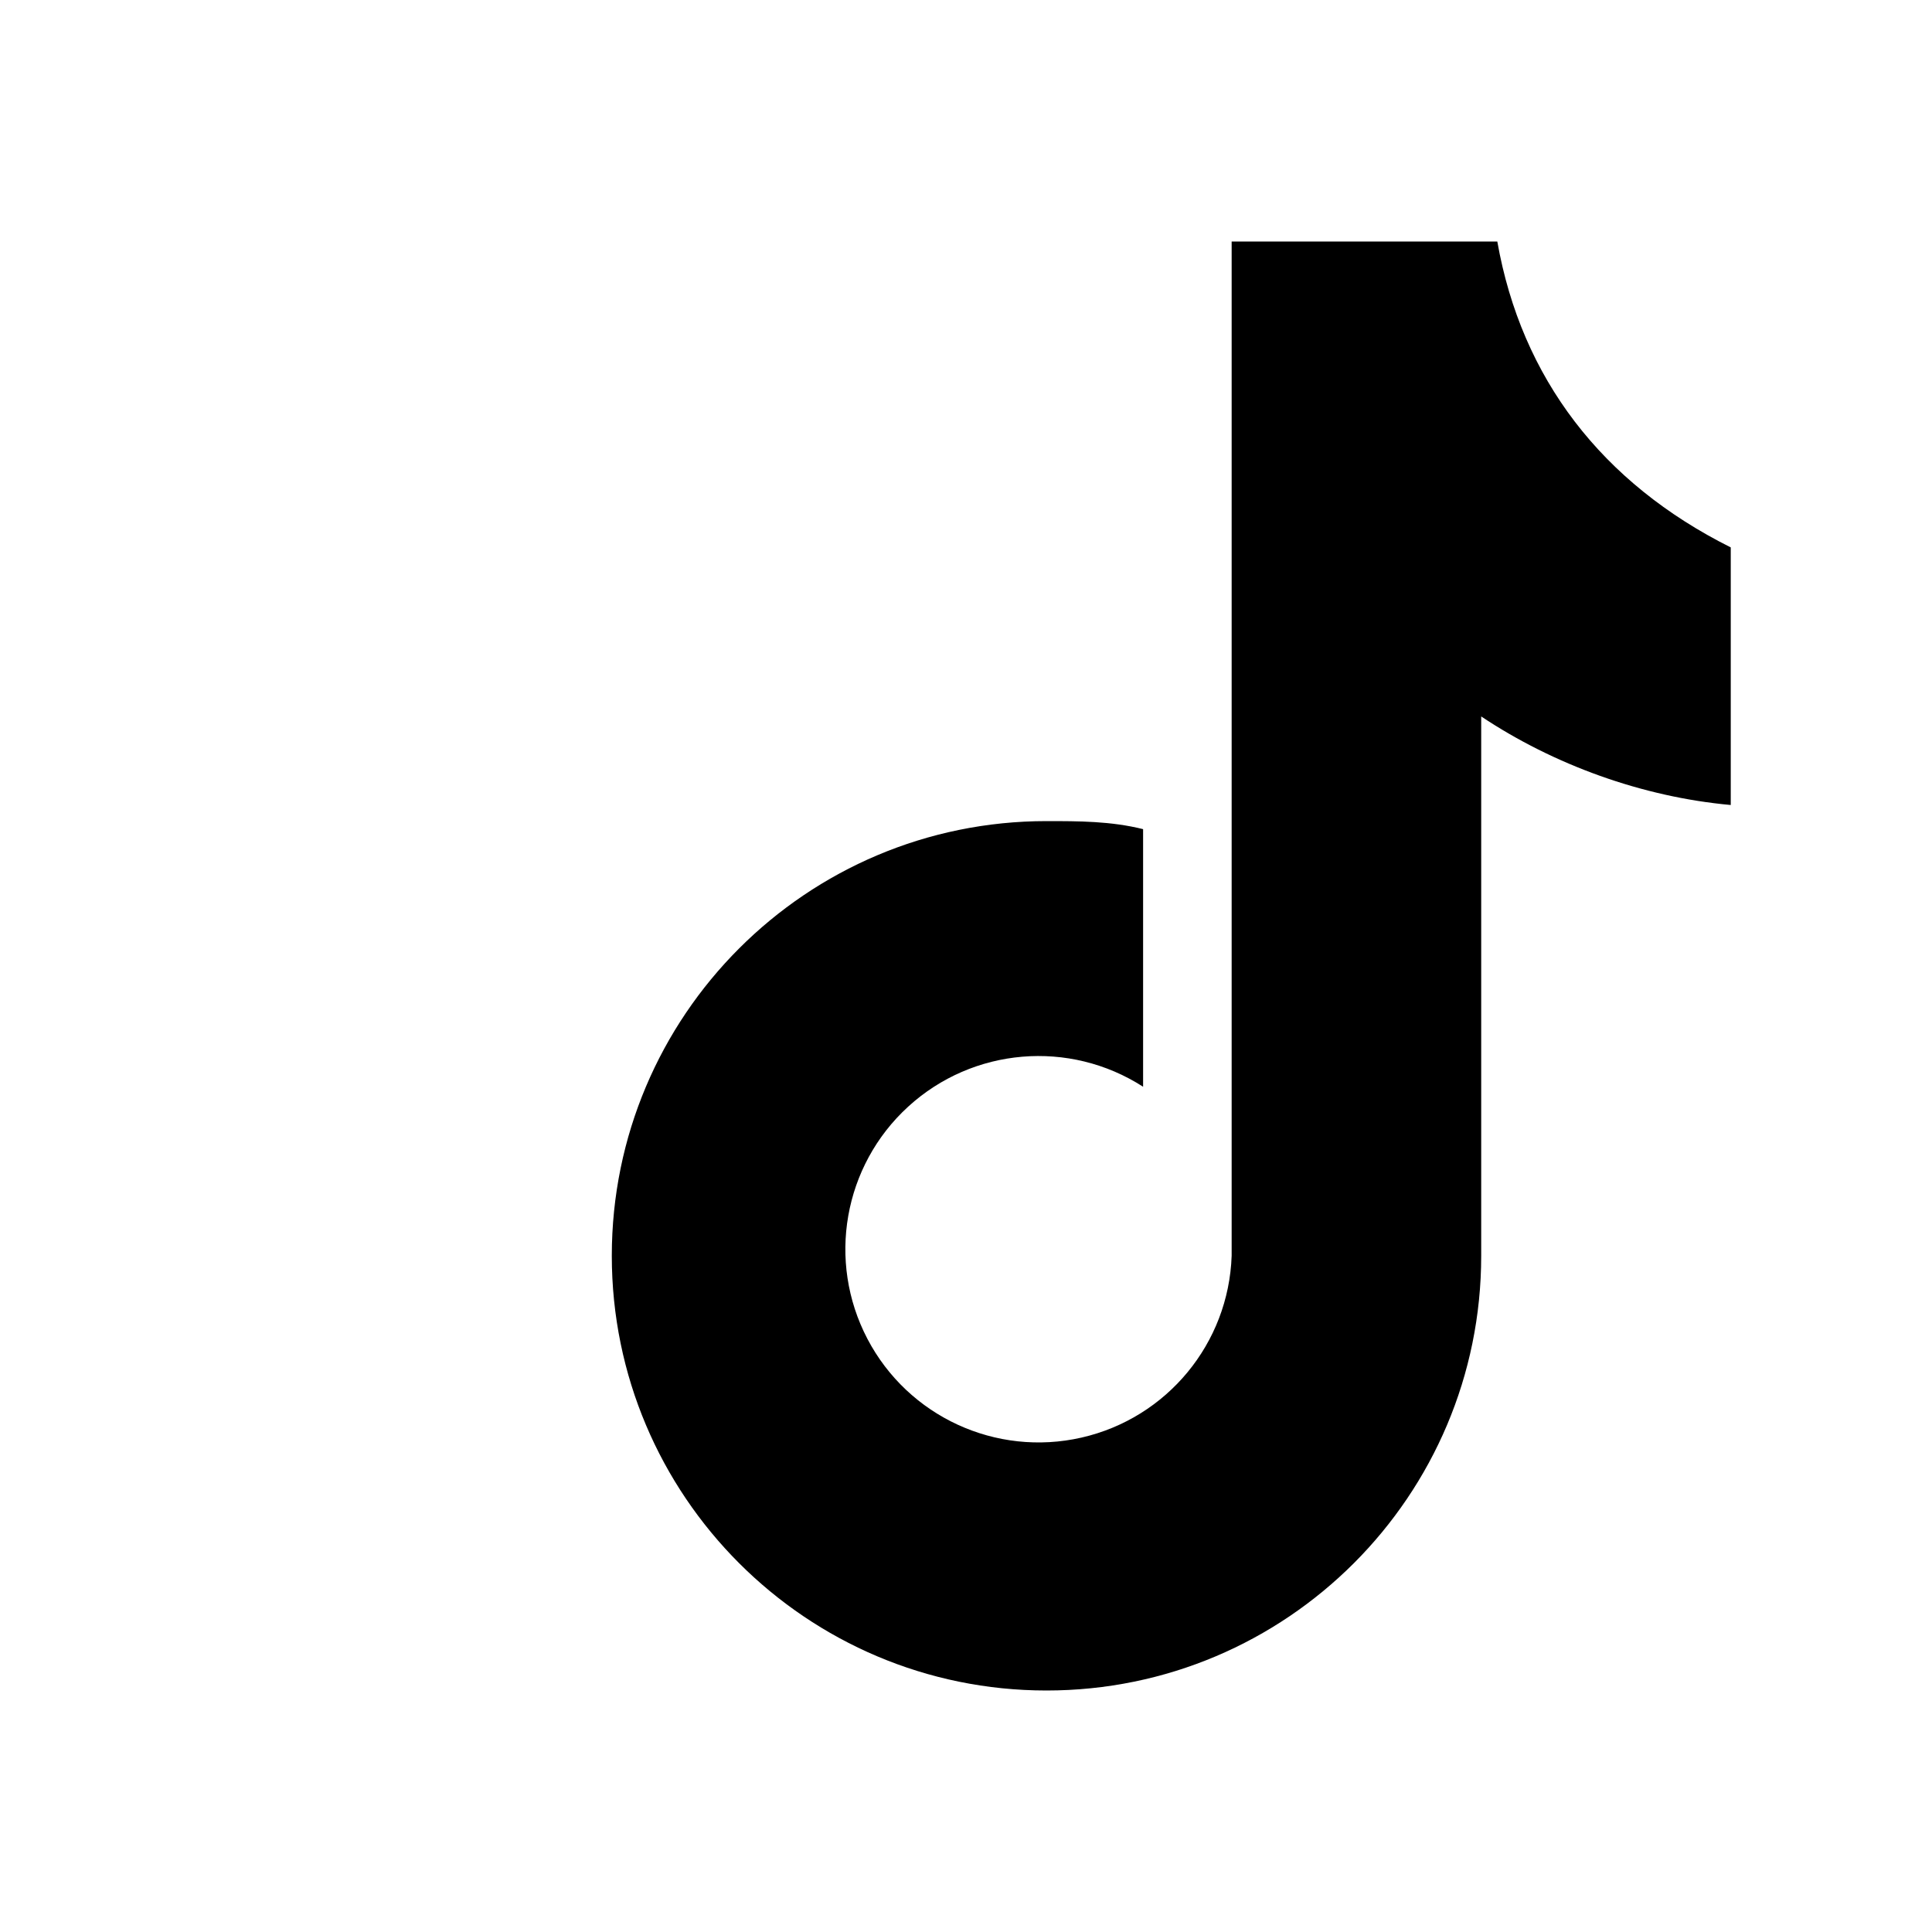
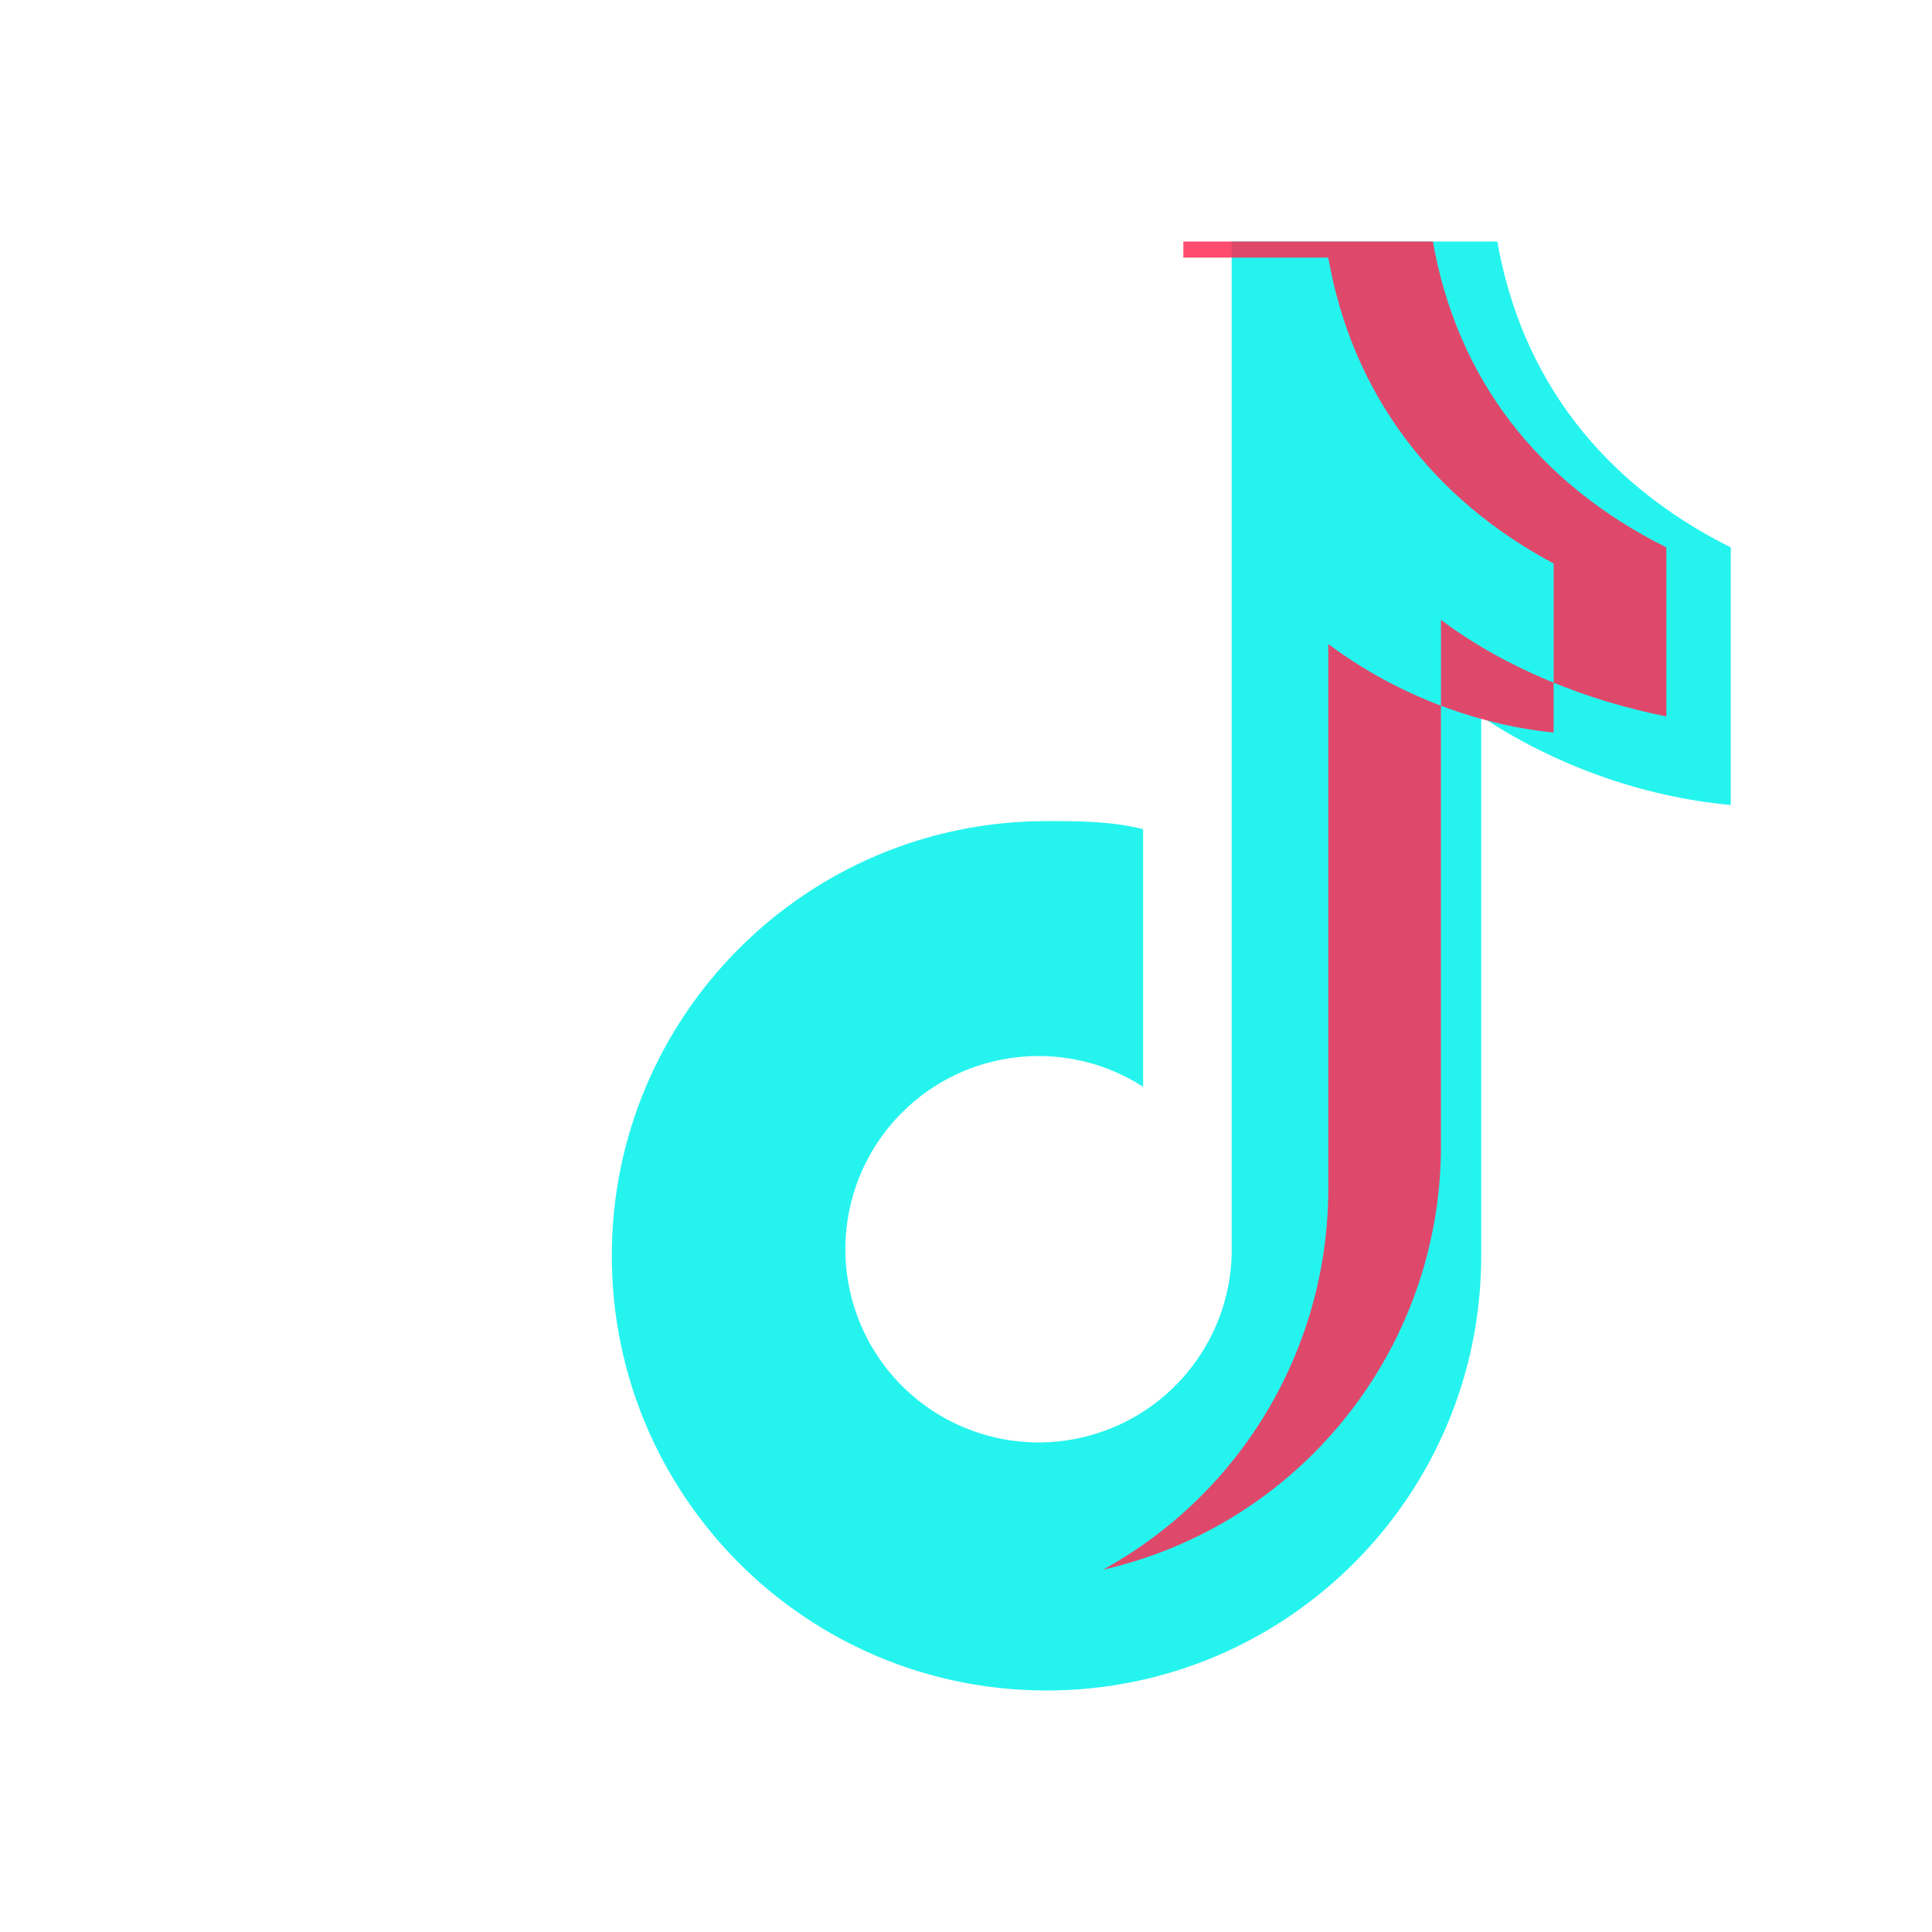
<svg xmlns="http://www.w3.org/2000/svg" viewBox="0 0 24 24">
-   <path fill="currentColor" d="M15.5 3h3.1c.3 1.7 1.3 3 2.9 3.8v3.2c-1.1-.1-2.2-.5-3.1-1.1v6.7a5.4 5.4 0 1 1-5.4-5.4c.4 0 .8 0 1.2.1v3.2a2.4 2.4 0 1 0 1.1 2.1V3Z" />
+   <path fill="#25F4EE" d="M15.5 3h3.1c.3 1.7 1.3 3 2.9 3.8v3.2c-1.1-.1-2.2-.5-3.1-1.1v6.7a5.4 5.4 0 1 1-5.4-5.4c.4 0 .8 0 1.2.1v3.2a2.4 2.4 0 1 0 1.1 2.1V3Z" />
+   <path fill="#FE2C55" opacity=".85" d="M14.7 3h3.1c.3 1.7 1.3 3 2.9 3.8v2.1c-1-.2-2-.6-2.8-1.2v6.6a5.4 5.4 0 0 1-4.2 5.2 5.4 5.4 0 0 0 2.8-4.8V8c.8.6 1.8 1 2.8 1.1V7c-1.5-.8-2.5-2.1-2.8-3.8h-1.8Z" />
</svg>
